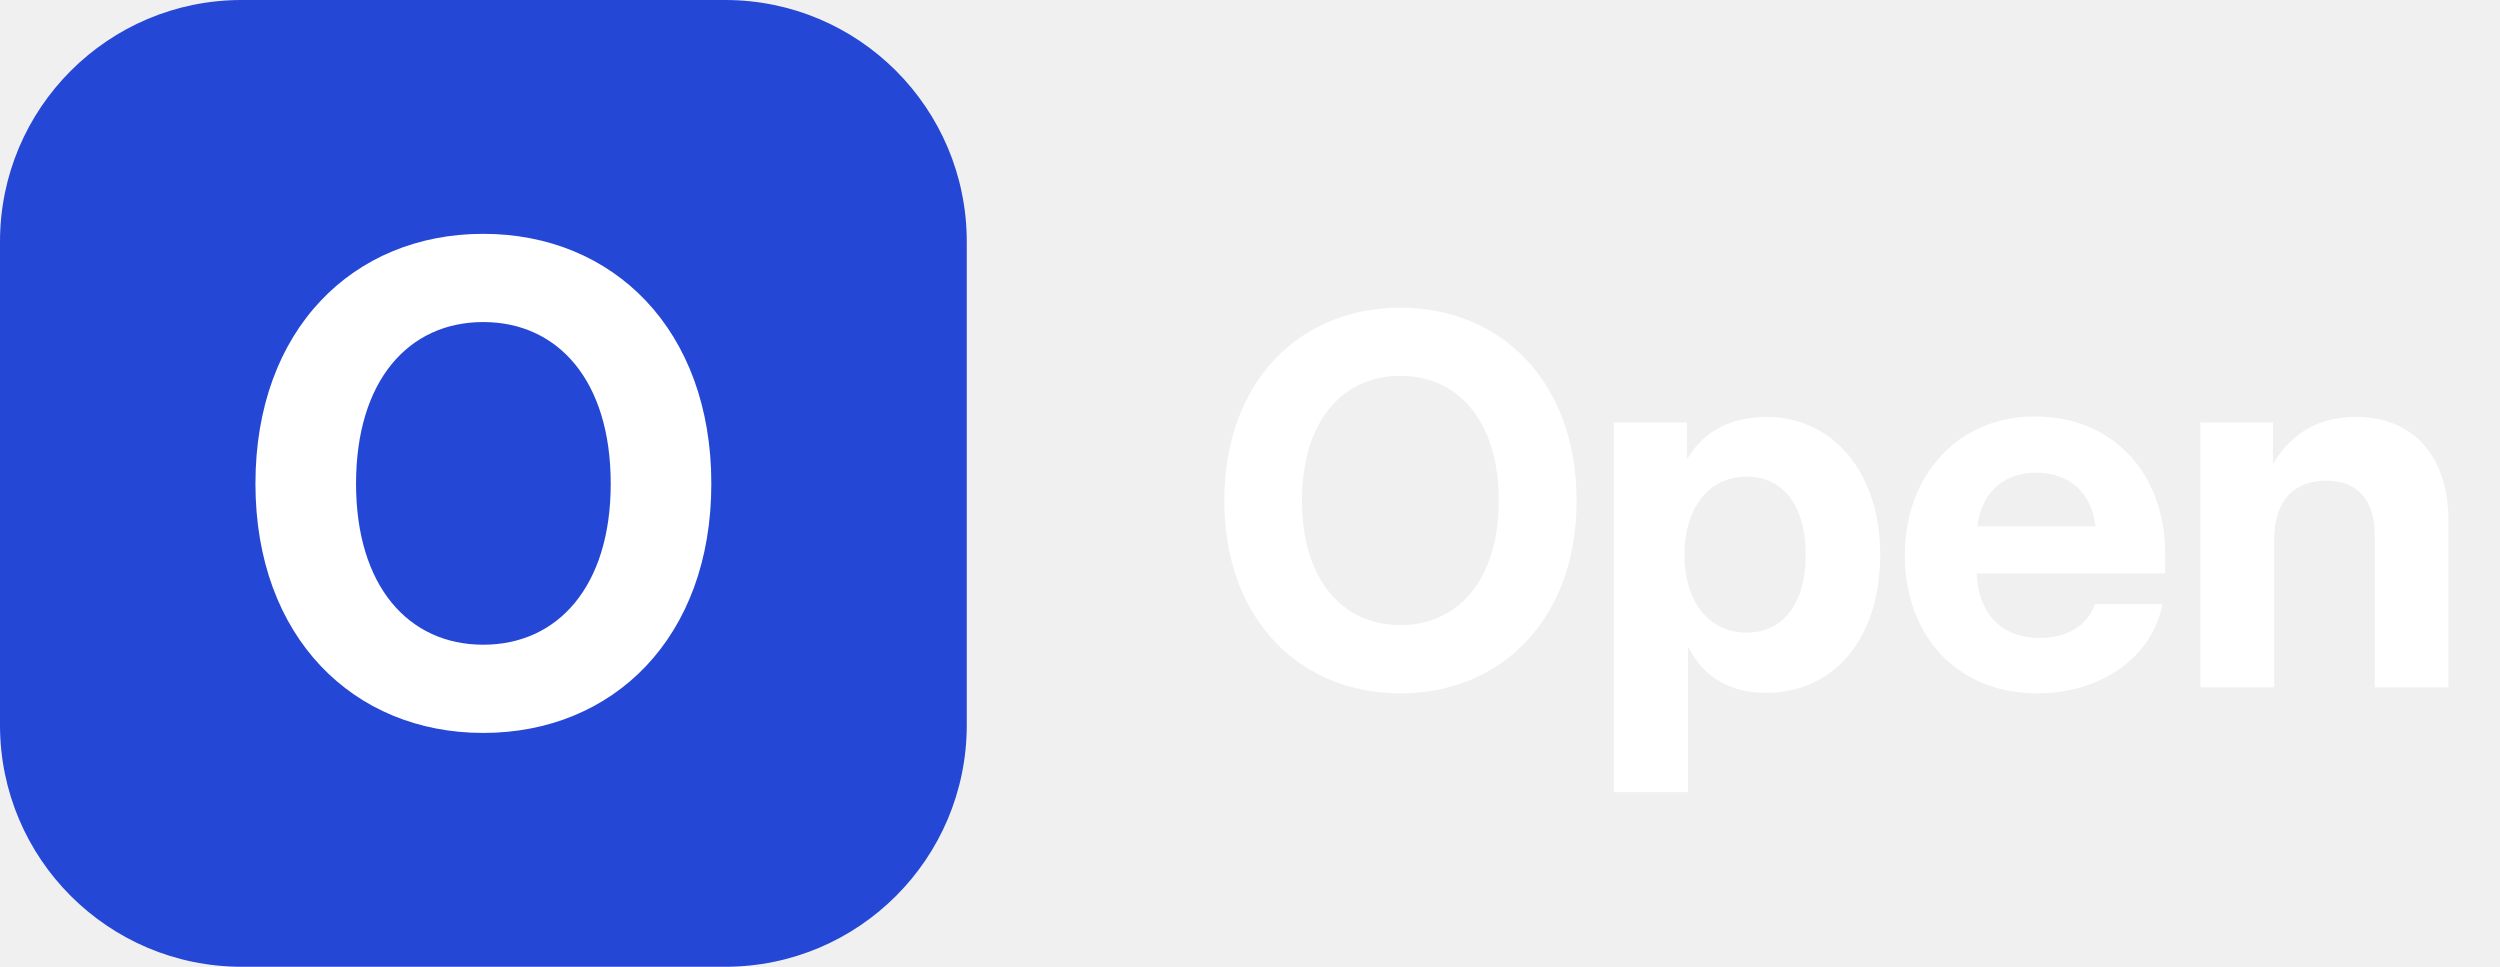
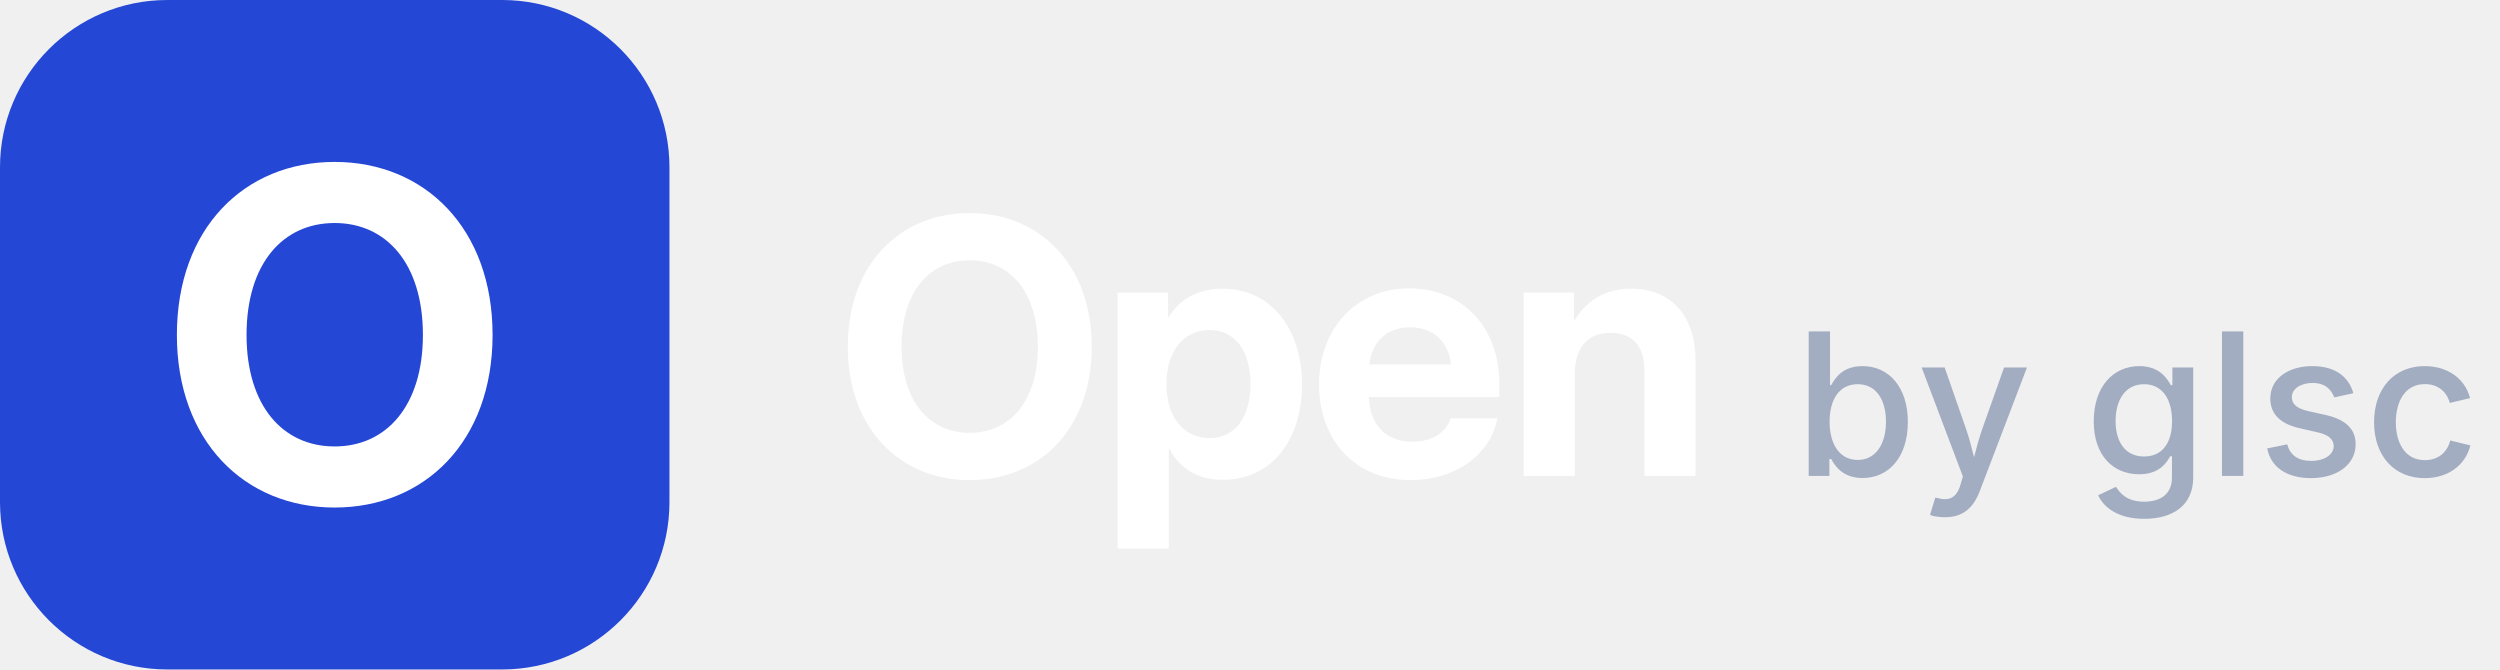
- <svg xmlns="http://www.w3.org/2000/svg" viewBox="0 0 165.5 64" width="165.5" height="64" role="img" aria-label="Open">
+ <svg xmlns="http://www.w3.org/2000/svg" viewBox="0 0 239.0 64" width="239.0" height="64" role="img" aria-label="Open by glsc">
  <rect width="64" height="64" rx="16" fill="#2447D6" />
  <path d="M31.99 48.52C40.6 48.52 47.09 42.21 47.09 32.02C47.09 21.82 40.6 15.48 31.99 15.48C23.37 15.48 16.91 21.82 16.91 32.02C16.91 42.16 23.37 48.52 31.99 48.52ZM31.99 42.68C27.05 42.68 23.57 38.81 23.57 32.02C23.57 25.19 27.05 21.32 31.99 21.32C36.93 21.32 40.43 25.19 40.43 32.02C40.43 38.81 36.93 42.68 31.99 42.68Z" fill="#FFFFFF" />
  <path d="M92.7 45.9C99.36 45.9 104.37 41.02 104.37 33.15C104.37 25.26 99.36 20.37 92.7 20.37C86.04 20.37 81.05 25.26 81.05 33.15C81.05 40.98 86.04 45.9 92.7 45.9ZM92.7 41.38C88.88 41.38 86.19 38.39 86.19 33.15C86.19 27.87 88.88 24.88 92.7 24.88C96.52 24.88 99.22 27.87 99.22 33.15C99.22 38.39 96.52 41.38 92.7 41.38ZM106.84 52.44H111.74V42.88H111.79C112.8 44.85 114.58 45.87 116.89 45.87C121.47 45.87 124.47 42.21 124.47 36.72C124.47 31.34 121.4 27.6 116.92 27.6C114.65 27.6 112.8 28.52 111.72 30.34H111.67V27.97H106.84ZM115.63 41.88C113.15 41.88 111.51 39.86 111.51 36.72C111.51 33.6 113.15 31.55 115.63 31.55C118 31.55 119.54 33.43 119.54 36.72C119.54 40 118 41.88 115.63 41.88ZM134.87 45.9C139.12 45.9 142.5 43.47 143.15 39.99H138.68C138.24 41.35 136.92 42.23 135.02 42.23C132.44 42.23 130.95 40.55 130.86 37.96H143.33V36.65C143.33 31.31 139.86 27.57 134.7 27.57C129.67 27.57 126.1 31.41 126.1 36.75C126.1 42.08 129.55 45.9 134.87 45.9ZM130.9 34.84C131.16 32.65 132.61 31.29 134.8 31.29C137.01 31.29 138.47 32.65 138.72 34.84ZM150.55 35.75C150.55 33.03 151.96 31.82 153.99 31.82C156.03 31.82 157.21 33.07 157.21 35.42V45.5H162.09V34.53C162.09 30.09 159.68 27.6 155.95 27.6C153.43 27.6 151.65 28.73 150.47 30.72V27.97H145.66V45.5H150.55Z" fill="#FFFFFF" />
+   <path d="M178.06 45.7C180.58 45.7 182.39 43.69 182.39 40.34C182.39 36.96 180.54 35 178.06 35C176.12 35 175.42 36.18 175.06 36.82H174.95V31.68H172.91V45.5H174.89V43.88H175.06C175.42 44.54 176.17 45.7 178.06 45.7ZM177.6 43.97C175.88 43.97 174.91 42.48 174.91 40.32C174.91 38.17 175.85 36.73 177.6 36.73C179.4 36.73 180.3 38.28 180.3 40.32C180.3 42.38 179.37 43.97 177.6 43.97ZM184.51 49.23C184.76 49.34 185.3 49.45 185.94 49.45C187.61 49.45 188.64 48.6 189.27 46.94L193.78 35.13H191.59L189.5 41.02C189.18 41.92 188.95 42.82 188.72 43.71C188.49 42.82 188.28 41.93 187.96 41.02L185.91 35.13H183.71L187.65 45.55L187.43 46.31C187.05 47.64 186.3 47.9 185.25 47.62L185.01 47.57ZM204.99 49.6C207.64 49.6 209.67 48.38 209.67 45.65V35.13H207.68V36.82H207.53C207.17 36.17 206.44 35 204.52 35C202.03 35 200.16 36.96 200.16 40.28C200.16 43.59 202.06 45.34 204.5 45.34C206.39 45.34 207.1 44.29 207.47 43.62H207.64V45.64C207.64 47.23 206.56 47.96 204.98 47.96C203.31 47.96 202.66 47.13 202.29 46.54L200.58 47.35C201.17 48.6 202.59 49.6 204.99 49.6ZM204.97 43.64C203.19 43.64 202.25 42.27 202.25 40.25C202.25 38.27 203.16 36.73 204.97 36.73C206.72 36.73 207.65 38.17 207.65 40.25C207.65 42.37 206.7 43.64 204.97 43.64ZM214.46 31.68H212.42V45.5H214.46ZM220.93 45.71C223.46 45.71 225.2 44.38 225.2 42.48C225.2 41.05 224.29 40.12 222.37 39.68L220.7 39.31C219.56 39.05 219.1 38.64 219.1 37.96C219.1 37.18 219.95 36.61 221.08 36.61C222.3 36.61 222.88 37.26 223.15 37.99L224.98 37.59C224.54 36.05 223.3 35 221.06 35C218.71 35 217.04 36.23 217.04 38.09C217.04 39.57 217.97 40.52 219.9 40.95L221.64 41.35C222.62 41.58 223.1 42 223.1 42.66C223.1 43.43 222.26 44.06 220.95 44.06C219.74 44.06 218.95 43.56 218.66 42.48L216.74 42.87C217.11 44.71 218.67 45.71 220.93 45.71ZM231.8 45.71C233.98 45.71 235.67 44.54 236.17 42.58L234.24 42.11C233.96 43.24 233.1 43.99 231.81 43.99C229.94 43.99 229.04 42.35 229.04 40.37C229.04 38.37 229.94 36.72 231.81 36.72C233.08 36.72 233.92 37.46 234.2 38.52L236.14 38.06C235.63 36.14 233.95 35 231.8 35C228.88 35 226.96 37.14 226.96 40.37C226.96 43.57 228.88 45.71 231.8 45.71Z" fill="#A3ADC2" />
</svg>
